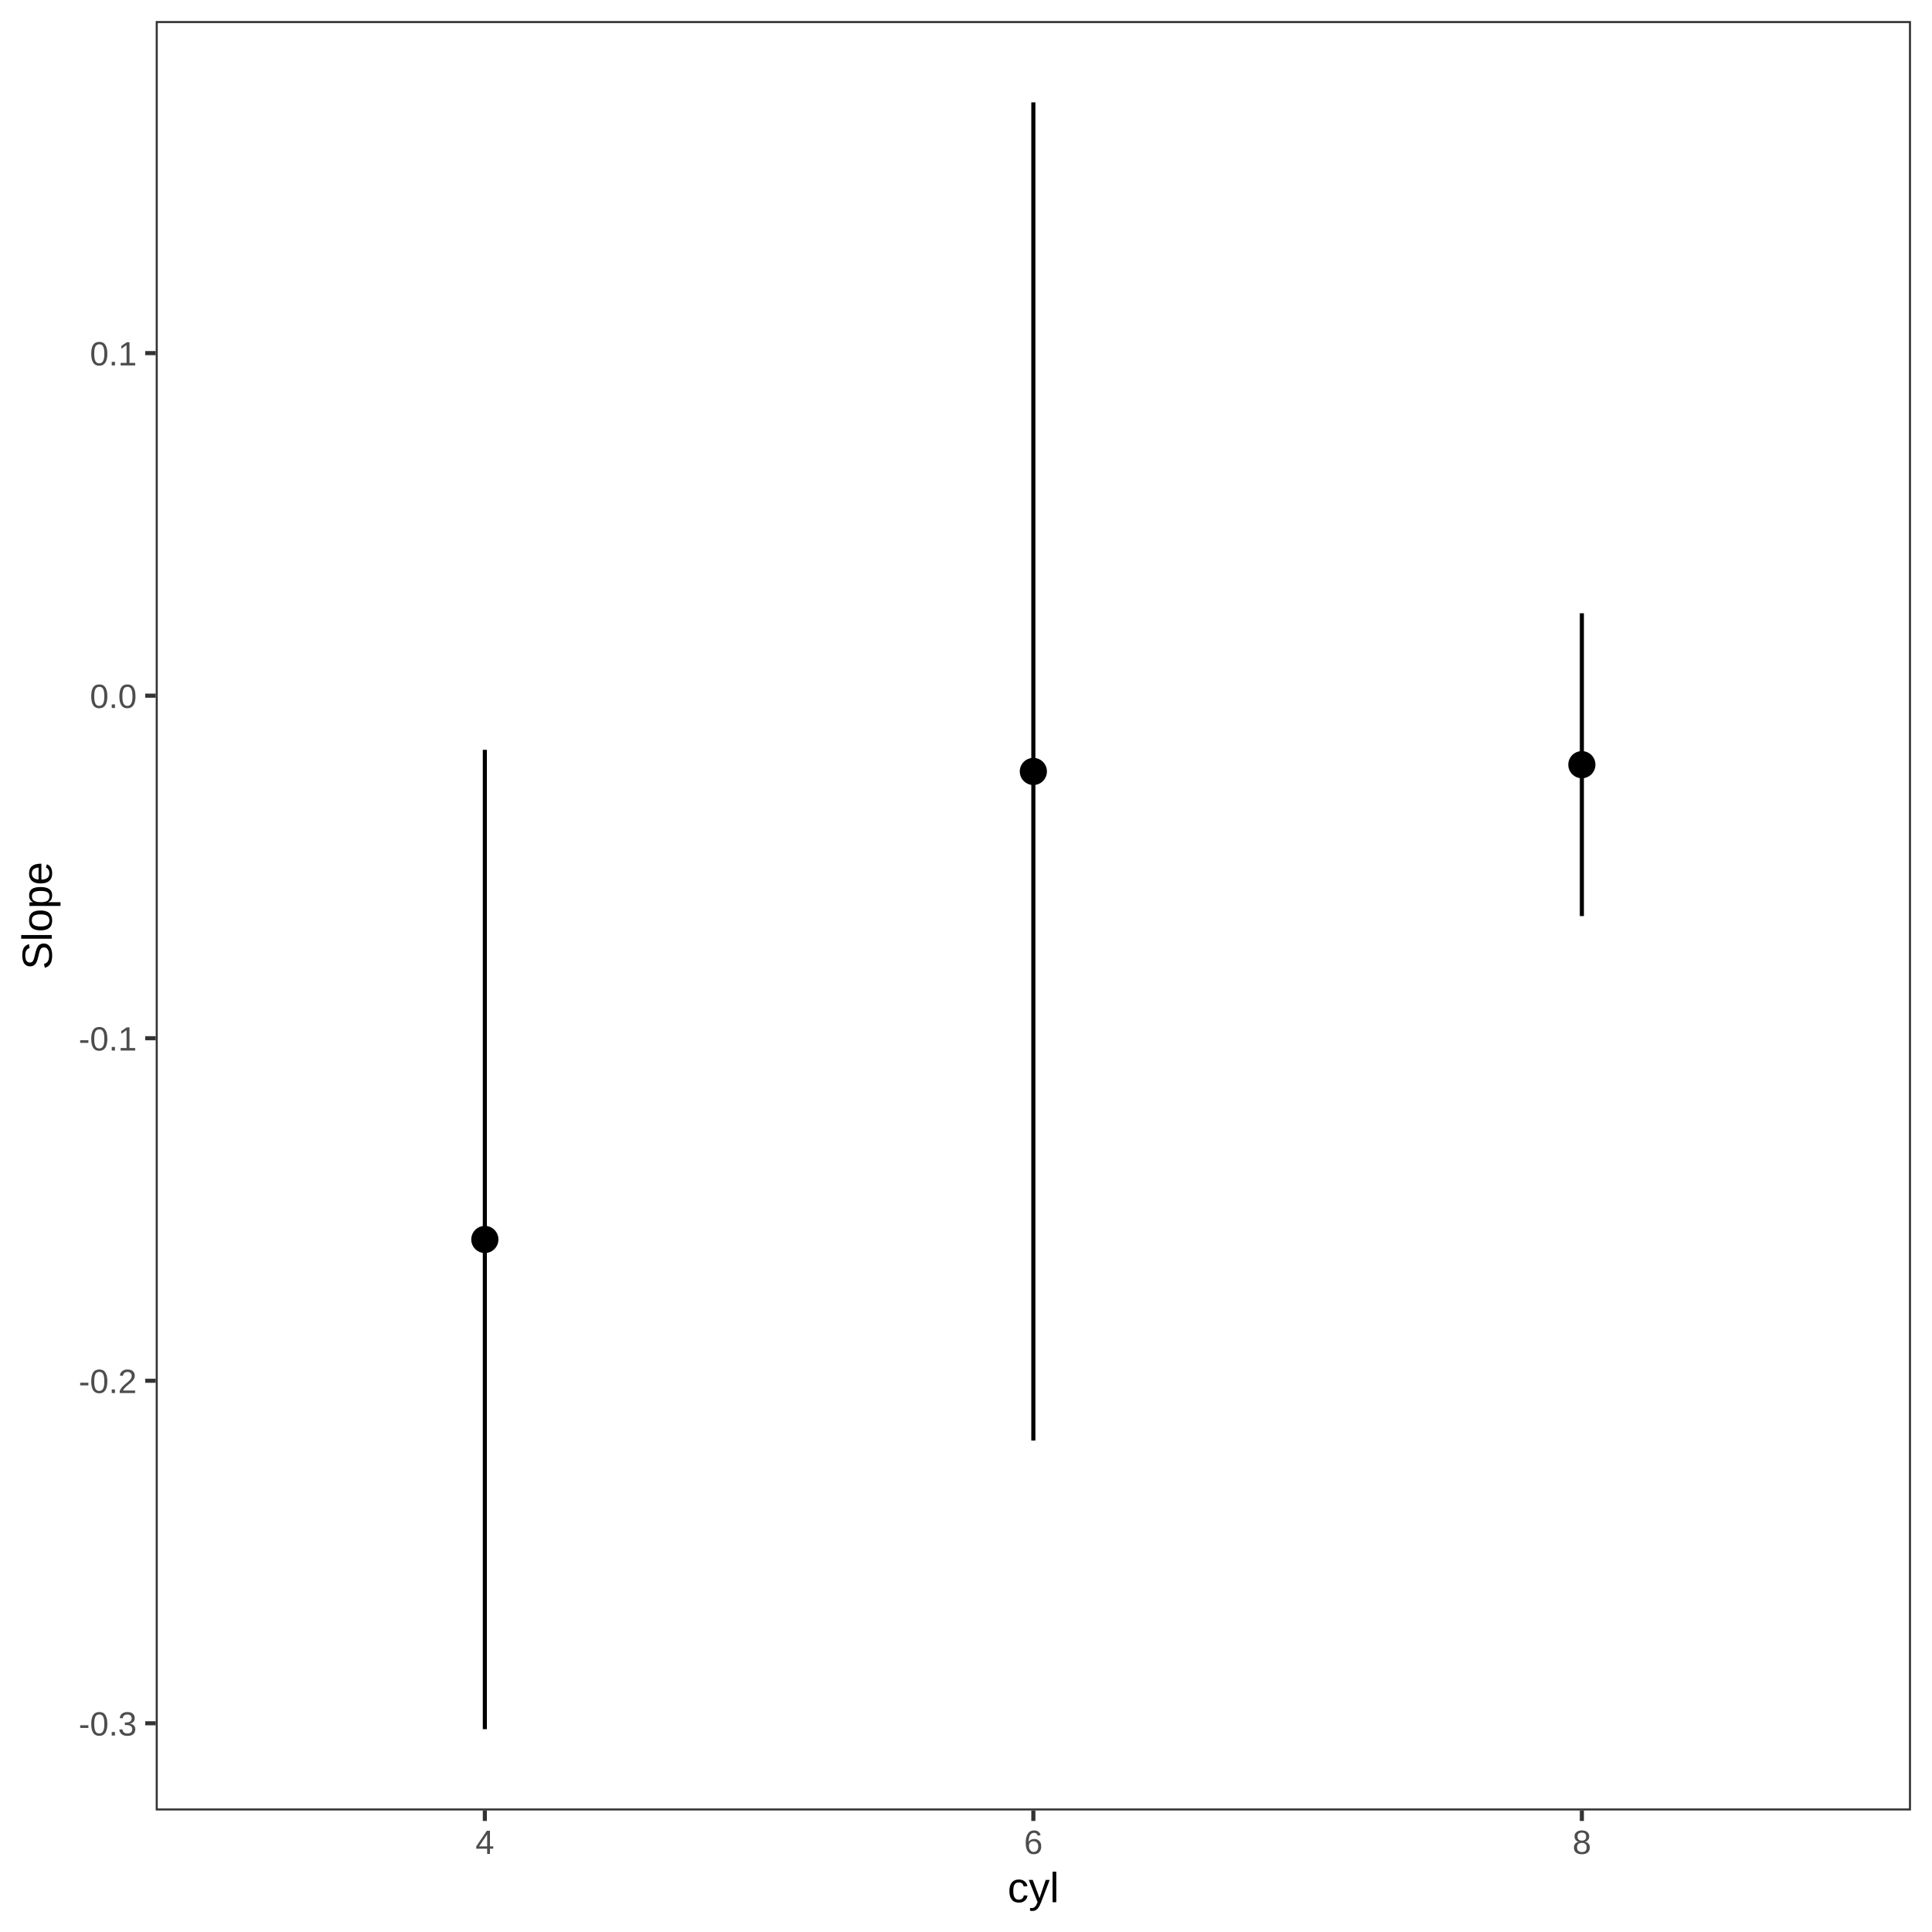
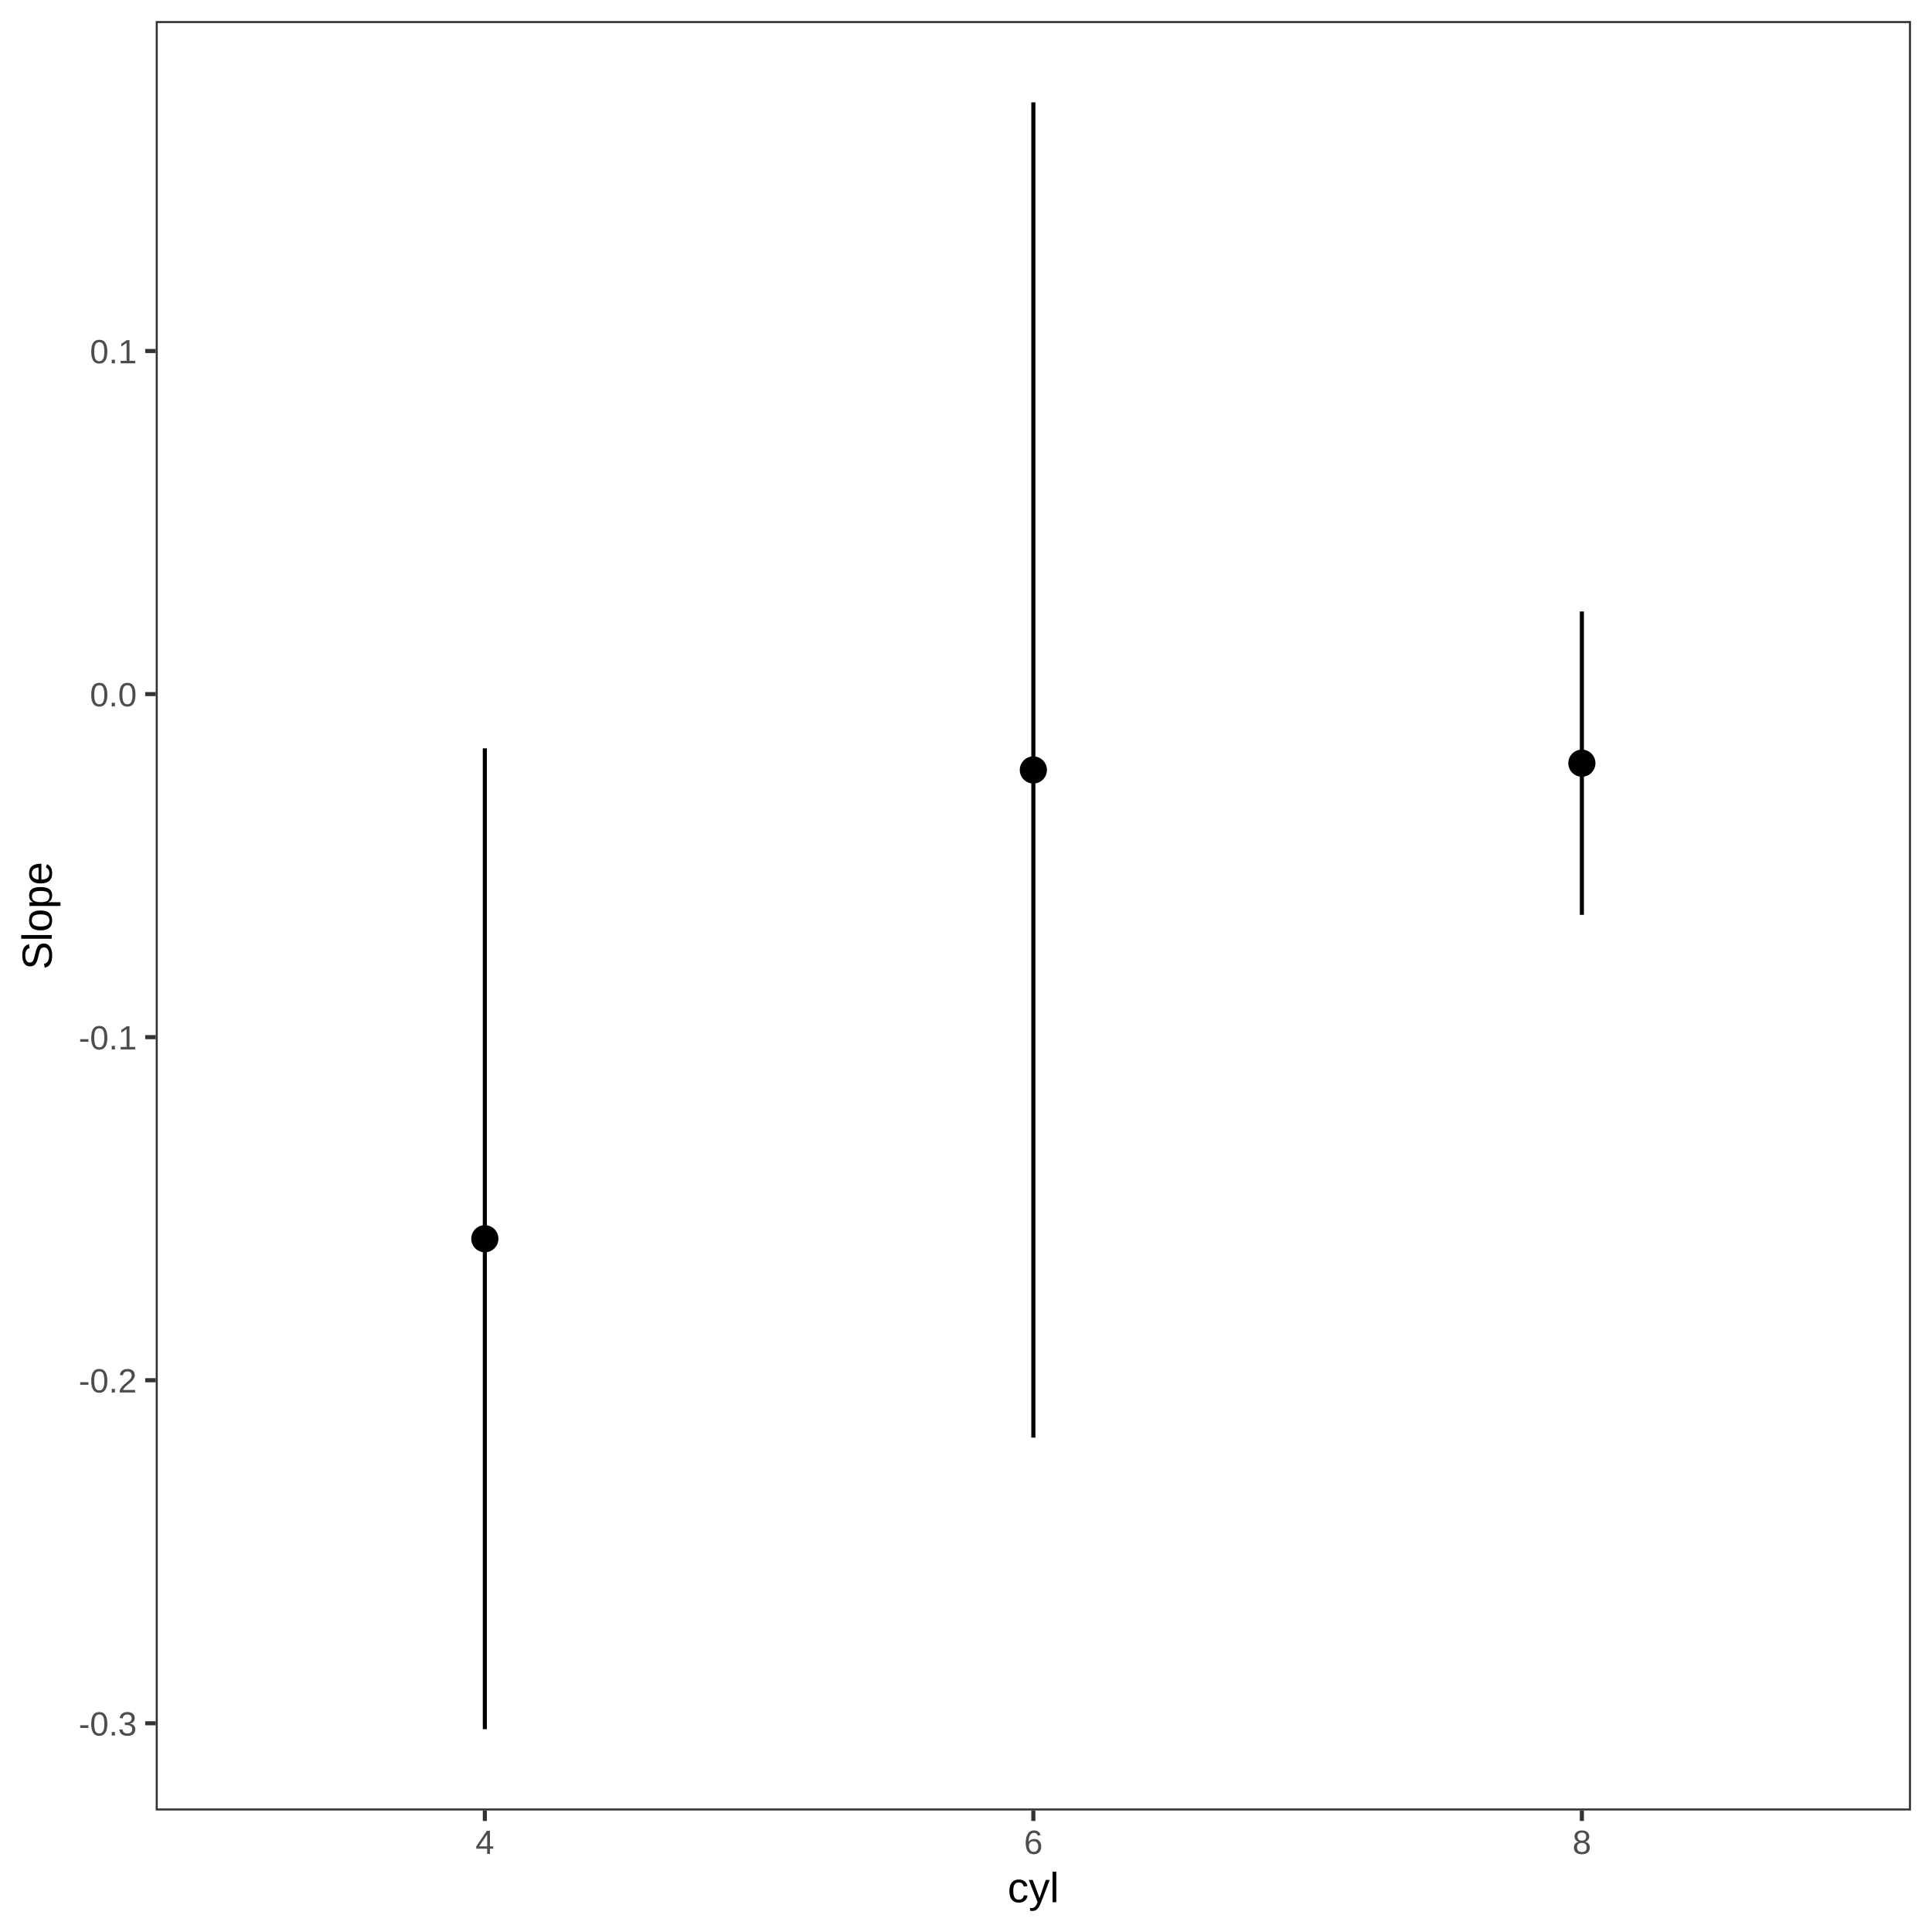
<svg xmlns="http://www.w3.org/2000/svg" class="svglite" width="504.00pt" height="504.00pt" viewBox="0 0 504.00 504.00">
  <defs>
    <style type="text/css">
    .svglite line, .svglite polyline, .svglite polygon, .svglite path, .svglite rect, .svglite circle {
      fill: none;
      stroke: #000000;
      stroke-linecap: round;
      stroke-linejoin: round;
      stroke-miterlimit: 10.00;
    }
    .svglite text {
      white-space: pre;
    }
  </style>
  </defs>
  <rect width="100%" height="100%" style="stroke: none; fill: #FFFFFF;" />
  <defs>
    <clipPath id="cpMC4wMHw1MDQuMDB8MC4wMHw1MDQuMDA=">
      <rect x="0.00" y="0.00" width="504.00" height="504.00" />
    </clipPath>
  </defs>
  <g clip-path="url(#cpMC4wMHw1MDQuMDB8MC4wMHw1MDQuMDA=)">
    <rect x="0.00" y="0.00" width="504.00" height="504.00" style="stroke-width: 1.07; stroke: #FFFFFF; fill: #FFFFFF;" />
  </g>
  <defs>
    <clipPath id="cpNDAuNjJ8NDk4LjUyfDUuNDh8NDcyLjI5">
      <rect x="40.62" y="5.48" width="457.90" height="466.82" />
    </clipPath>
  </defs>
  <g clip-path="url(#cpNDAuNjJ8NDk4LjUyfDUuNDh8NDcyLjI5)">
    <rect x="40.62" y="5.48" width="457.90" height="466.82" style="stroke-width: 1.07; stroke: none; fill: #FFFFFF;" />
-     <line x1="269.57" y1="375.79" x2="269.57" y2="26.70" style="stroke-width: 1.07; stroke-linecap: butt;" />
-     <line x1="126.48" y1="451.08" x2="126.48" y2="195.61" style="stroke-width: 1.07; stroke-linecap: butt;" />
-     <line x1="412.66" y1="238.98" x2="412.66" y2="159.97" style="stroke-width: 1.07; stroke-linecap: butt;" />
-     <circle cx="269.57" cy="201.25" r="2.84" style="stroke-width: 1.42; fill: #000000;" />
-     <circle cx="126.48" cy="323.34" r="2.84" style="stroke-width: 1.42; fill: #000000;" />
-     <circle cx="412.66" cy="199.48" r="2.84" style="stroke-width: 1.42; fill: #000000;" />
+     <line x1="269.57" y1="375.03" x2="269.57" y2="26.70" style="stroke-width: 1.07; stroke-linecap: butt;" />
+     <line x1="126.48" y1="451.08" x2="126.48" y2="195.21" style="stroke-width: 1.07; stroke-linecap: butt;" />
+     <line x1="412.66" y1="238.66" x2="412.66" y2="159.52" style="stroke-width: 1.07; stroke-linecap: butt;" />
+     <circle cx="269.57" cy="200.86" r="2.84" style="stroke-width: 1.42; fill: #000000;" />
+     <circle cx="126.48" cy="323.15" r="2.84" style="stroke-width: 1.42; fill: #000000;" />
+     <circle cx="412.66" cy="199.09" r="2.84" style="stroke-width: 1.42; fill: #000000;" />
    <rect x="40.62" y="5.48" width="457.90" height="466.82" style="stroke-width: 1.07; stroke: #333333;" />
  </g>
  <g clip-path="url(#cpMC4wMHw1MDQuMDB8MC4wMHw1MDQuMDA=)">
    <text x="35.69" y="452.76" text-anchor="end" style="font-size: 8.80px;fill: #4D4D4D; font-family: &quot;Arimo&quot;;" textLength="17.16px" lengthAdjust="spacingAndGlyphs">-0.3</text>
-     <text x="35.69" y="363.40" text-anchor="end" style="font-size: 8.80px;fill: #4D4D4D; font-family: &quot;Arimo&quot;;" textLength="17.16px" lengthAdjust="spacingAndGlyphs">-0.2</text>
-     <text x="35.69" y="274.05" text-anchor="end" style="font-size: 8.80px;fill: #4D4D4D; font-family: &quot;Arimo&quot;;" textLength="17.16px" lengthAdjust="spacingAndGlyphs">-0.1</text>
-     <text x="35.69" y="184.69" text-anchor="end" style="font-size: 8.80px;fill: #4D4D4D; font-family: &quot;Arimo&quot;;" textLength="13.98px" lengthAdjust="spacingAndGlyphs">0.0</text>
-     <text x="35.69" y="95.33" text-anchor="end" style="font-size: 8.80px;fill: #4D4D4D; font-family: &quot;Arimo&quot;;" textLength="13.98px" lengthAdjust="spacingAndGlyphs">0.1</text>
+     <text x="35.69" y="363.26" text-anchor="end" style="font-size: 8.80px;fill: #4D4D4D; font-family: &quot;Arimo&quot;;" textLength="17.16px" lengthAdjust="spacingAndGlyphs">-0.2</text>
+     <text x="35.69" y="273.77" text-anchor="end" style="font-size: 8.80px;fill: #4D4D4D; font-family: &quot;Arimo&quot;;" textLength="17.16px" lengthAdjust="spacingAndGlyphs">-0.1</text>
+     <text x="35.69" y="184.27" text-anchor="end" style="font-size: 8.80px;fill: #4D4D4D; font-family: &quot;Arimo&quot;;" textLength="13.98px" lengthAdjust="spacingAndGlyphs">0.0</text>
+     <text x="35.69" y="94.78" text-anchor="end" style="font-size: 8.80px;fill: #4D4D4D; font-family: &quot;Arimo&quot;;" textLength="13.98px" lengthAdjust="spacingAndGlyphs">0.1</text>
    <polyline points="37.88,449.55 40.62,449.55 " style="stroke-width: 1.07; stroke: #333333; stroke-linecap: butt;" />
-     <polyline points="37.88,360.20 40.62,360.20 " style="stroke-width: 1.07; stroke: #333333; stroke-linecap: butt;" />
-     <polyline points="37.88,270.84 40.62,270.84 " style="stroke-width: 1.07; stroke: #333333; stroke-linecap: butt;" />
-     <polyline points="37.88,181.48 40.62,181.48 " style="stroke-width: 1.07; stroke: #333333; stroke-linecap: butt;" />
-     <polyline points="37.88,92.12 40.62,92.12 " style="stroke-width: 1.07; stroke: #333333; stroke-linecap: butt;" />
+     <polyline points="37.88,360.06 40.62,360.06 " style="stroke-width: 1.07; stroke: #333333; stroke-linecap: butt;" />
+     <polyline points="37.88,270.56 40.62,270.56 " style="stroke-width: 1.07; stroke: #333333; stroke-linecap: butt;" />
+     <polyline points="37.88,181.07 40.62,181.07 " style="stroke-width: 1.07; stroke: #333333; stroke-linecap: butt;" />
+     <polyline points="37.88,91.57 40.62,91.57 " style="stroke-width: 1.07; stroke: #333333; stroke-linecap: butt;" />
    <polyline points="126.48,475.03 126.48,472.29 " style="stroke-width: 1.07; stroke: #333333; stroke-linecap: butt;" />
    <polyline points="269.57,475.03 269.57,472.29 " style="stroke-width: 1.07; stroke: #333333; stroke-linecap: butt;" />
    <polyline points="412.66,475.03 412.66,472.29 " style="stroke-width: 1.07; stroke: #333333; stroke-linecap: butt;" />
    <text x="126.48" y="483.64" text-anchor="middle" style="font-size: 8.80px;fill: #4D4D4D; font-family: &quot;Arimo&quot;;" textLength="5.59px" lengthAdjust="spacingAndGlyphs">4</text>
    <text x="269.57" y="483.64" text-anchor="middle" style="font-size: 8.80px;fill: #4D4D4D; font-family: &quot;Arimo&quot;;" textLength="5.59px" lengthAdjust="spacingAndGlyphs">6</text>
    <text x="412.66" y="483.64" text-anchor="middle" style="font-size: 8.80px;fill: #4D4D4D; font-family: &quot;Arimo&quot;;" textLength="5.59px" lengthAdjust="spacingAndGlyphs">8</text>
    <text x="269.57" y="496.23" text-anchor="middle" style="font-size: 11.00px; font-family: &quot;Arimo&quot;;" textLength="15.62px" lengthAdjust="spacingAndGlyphs">cyl</text>
    <text transform="translate(13.50,238.89) rotate(-90)" text-anchor="middle" style="font-size: 11.00px; font-family: &quot;Arimo&quot;;" textLength="30.53px" lengthAdjust="spacingAndGlyphs">Slope</text>
  </g>
</svg>
